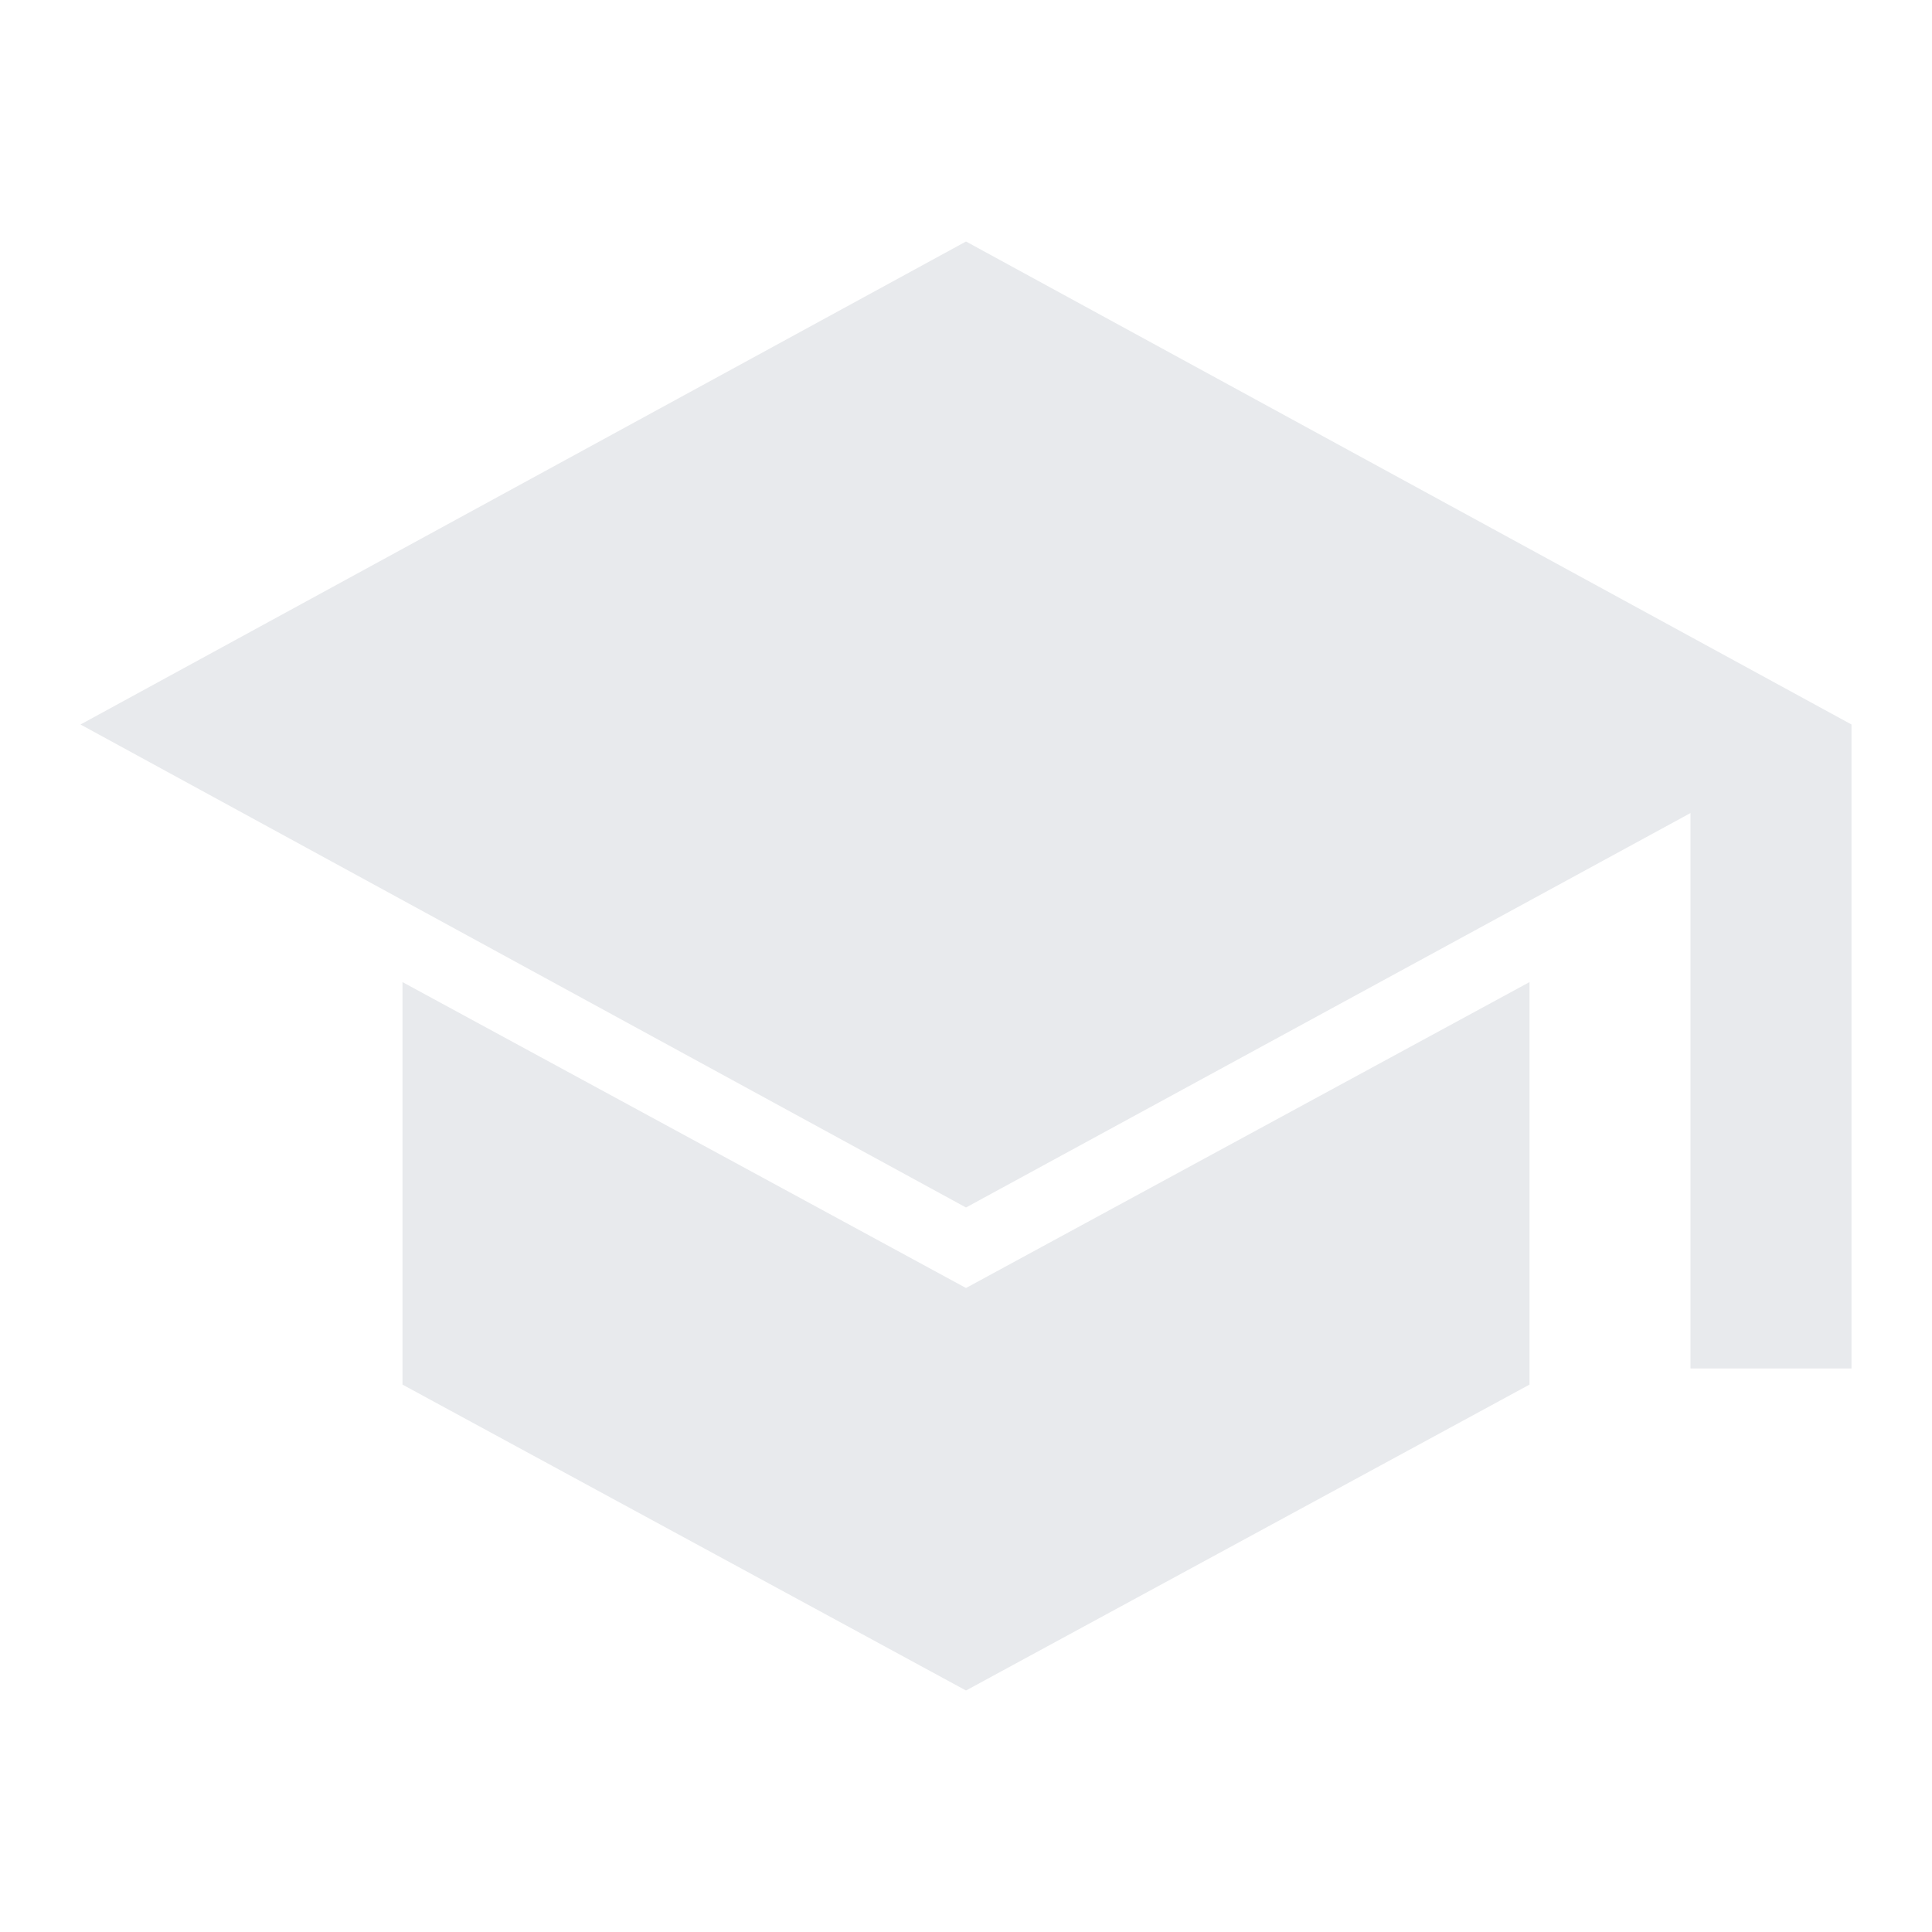
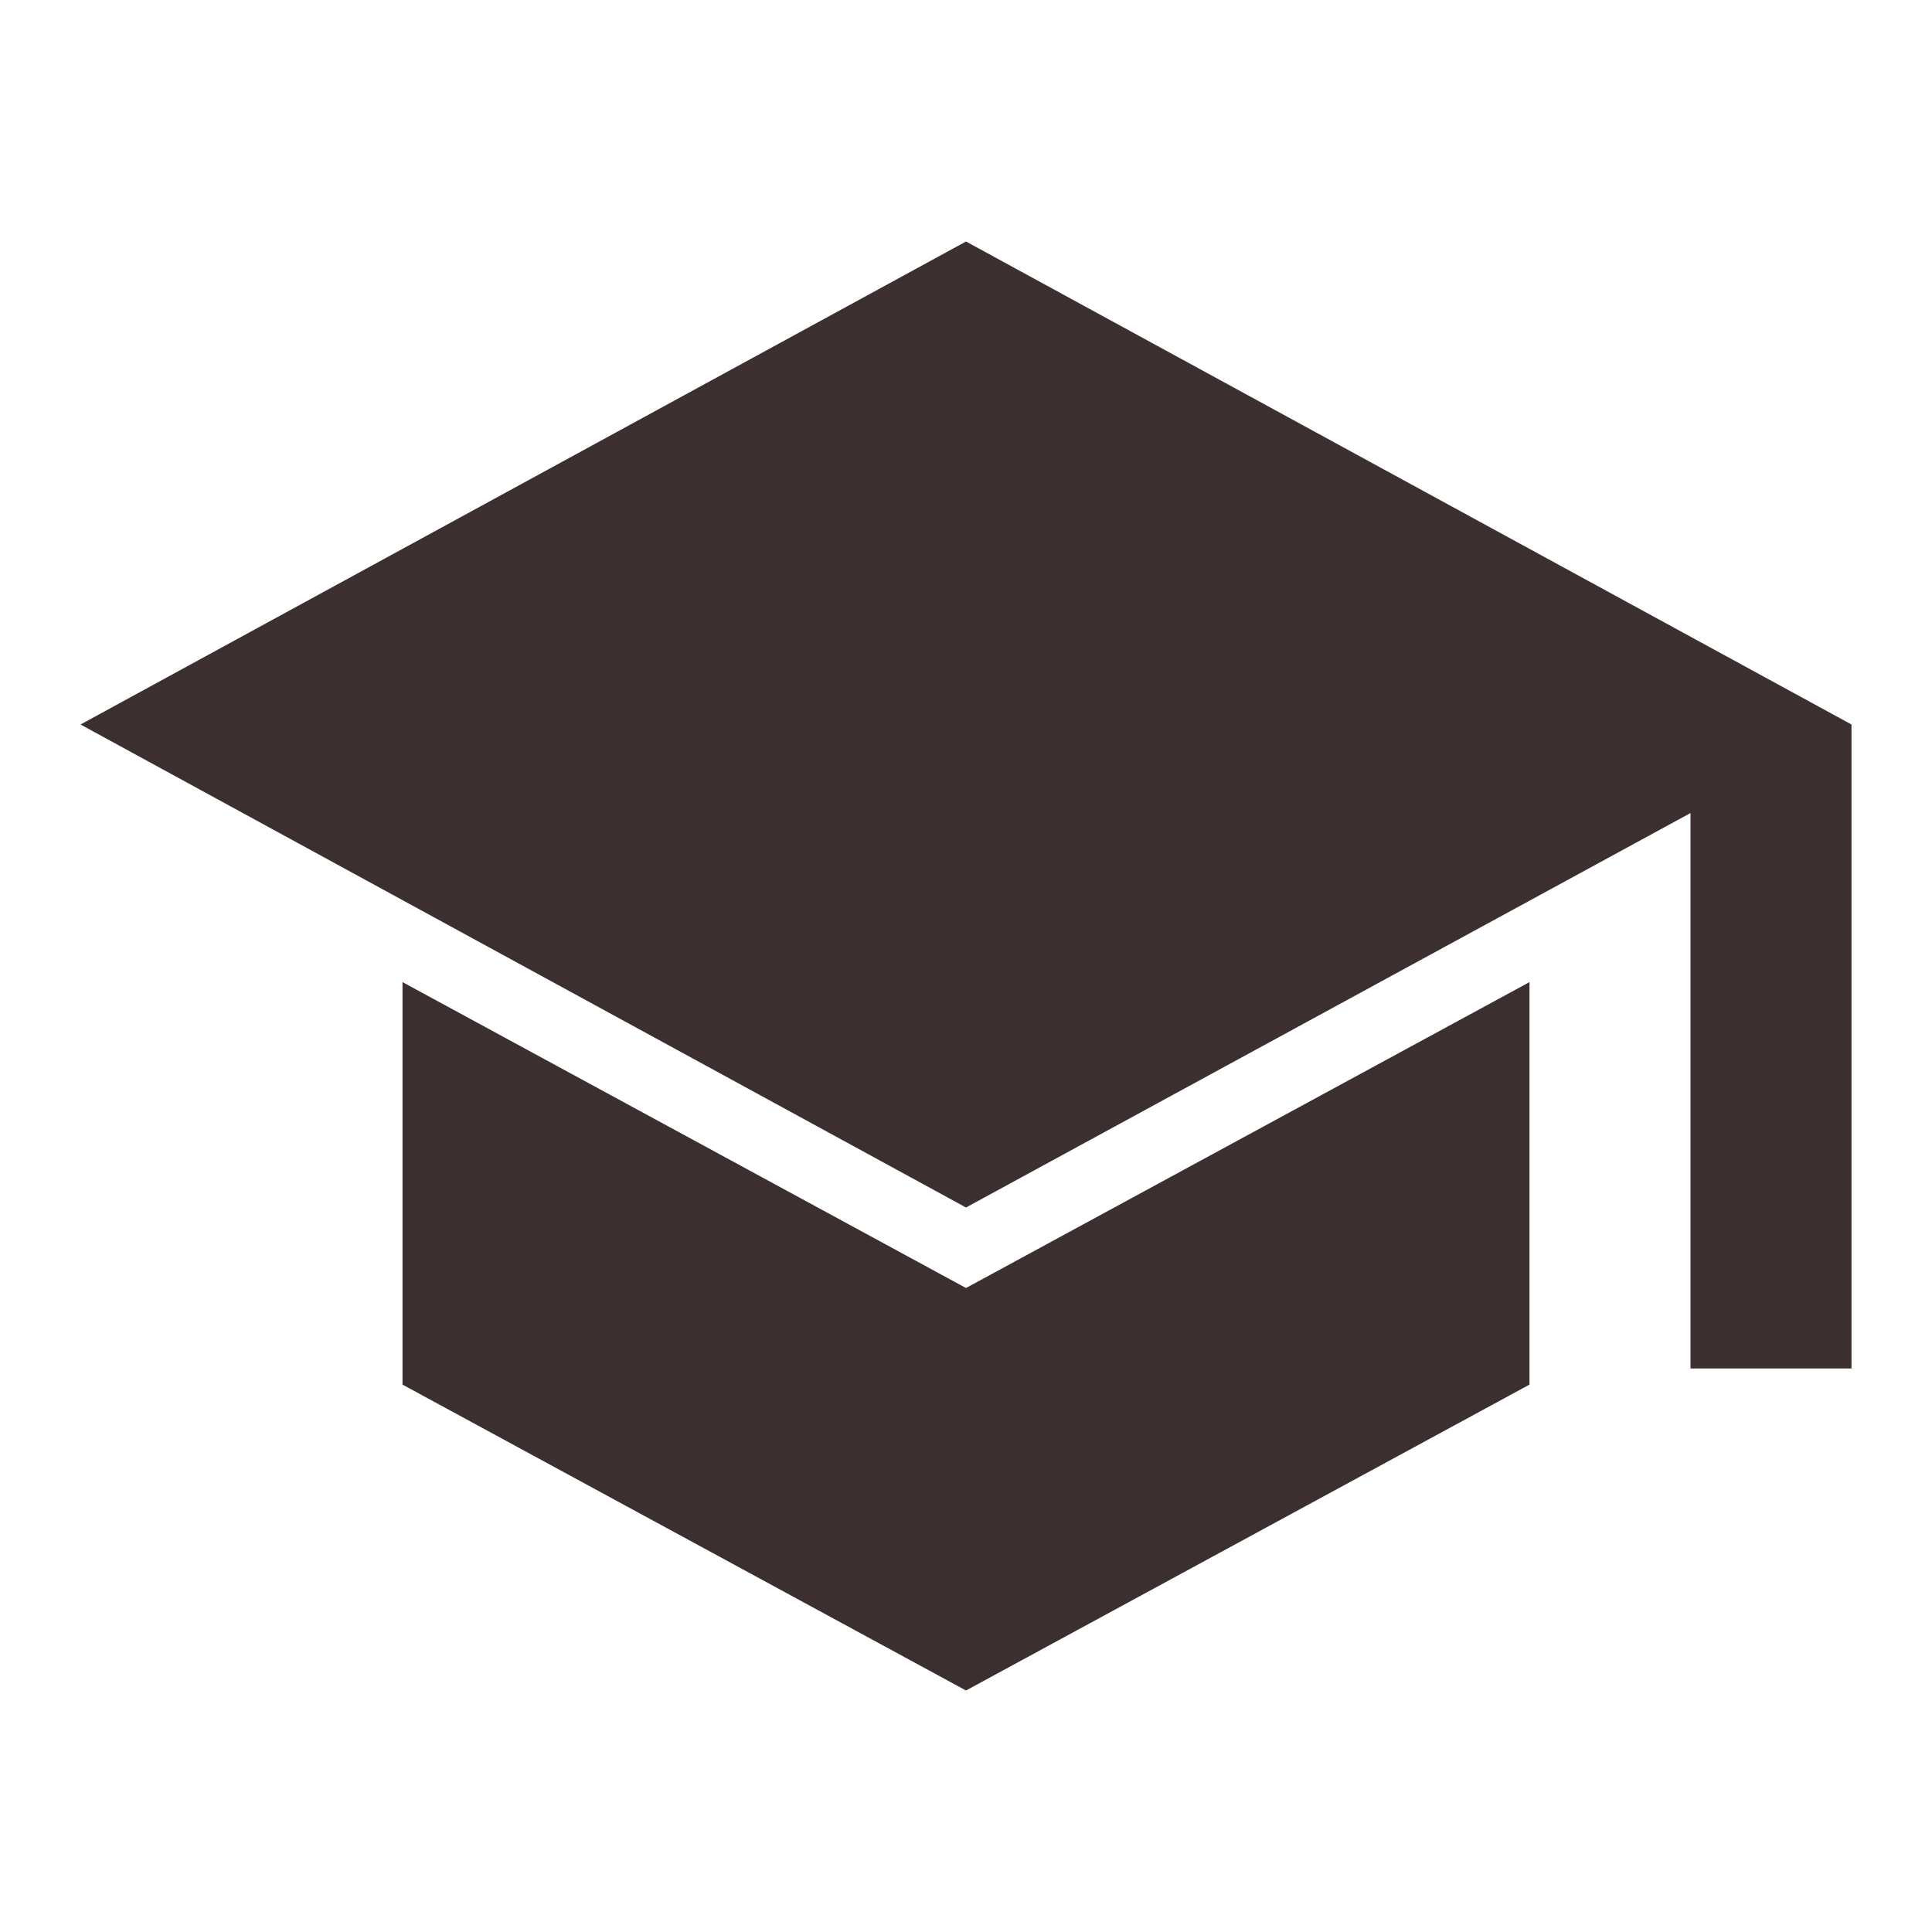
- <svg xmlns="http://www.w3.org/2000/svg" height="24px" viewBox="0 -960 960 960" width="24px" fill="#e8eaed">
+ <svg xmlns="http://www.w3.org/2000/svg" height="24px" viewBox="0 -960 960 960" width="24px" fill="#3C2F2F">
  <path d="M840-280v-276L480-360 40-600l440-240 440 240v320h-80ZM480-120 200-272v-200l280 152 280-152v200L480-120Z" />
</svg>
